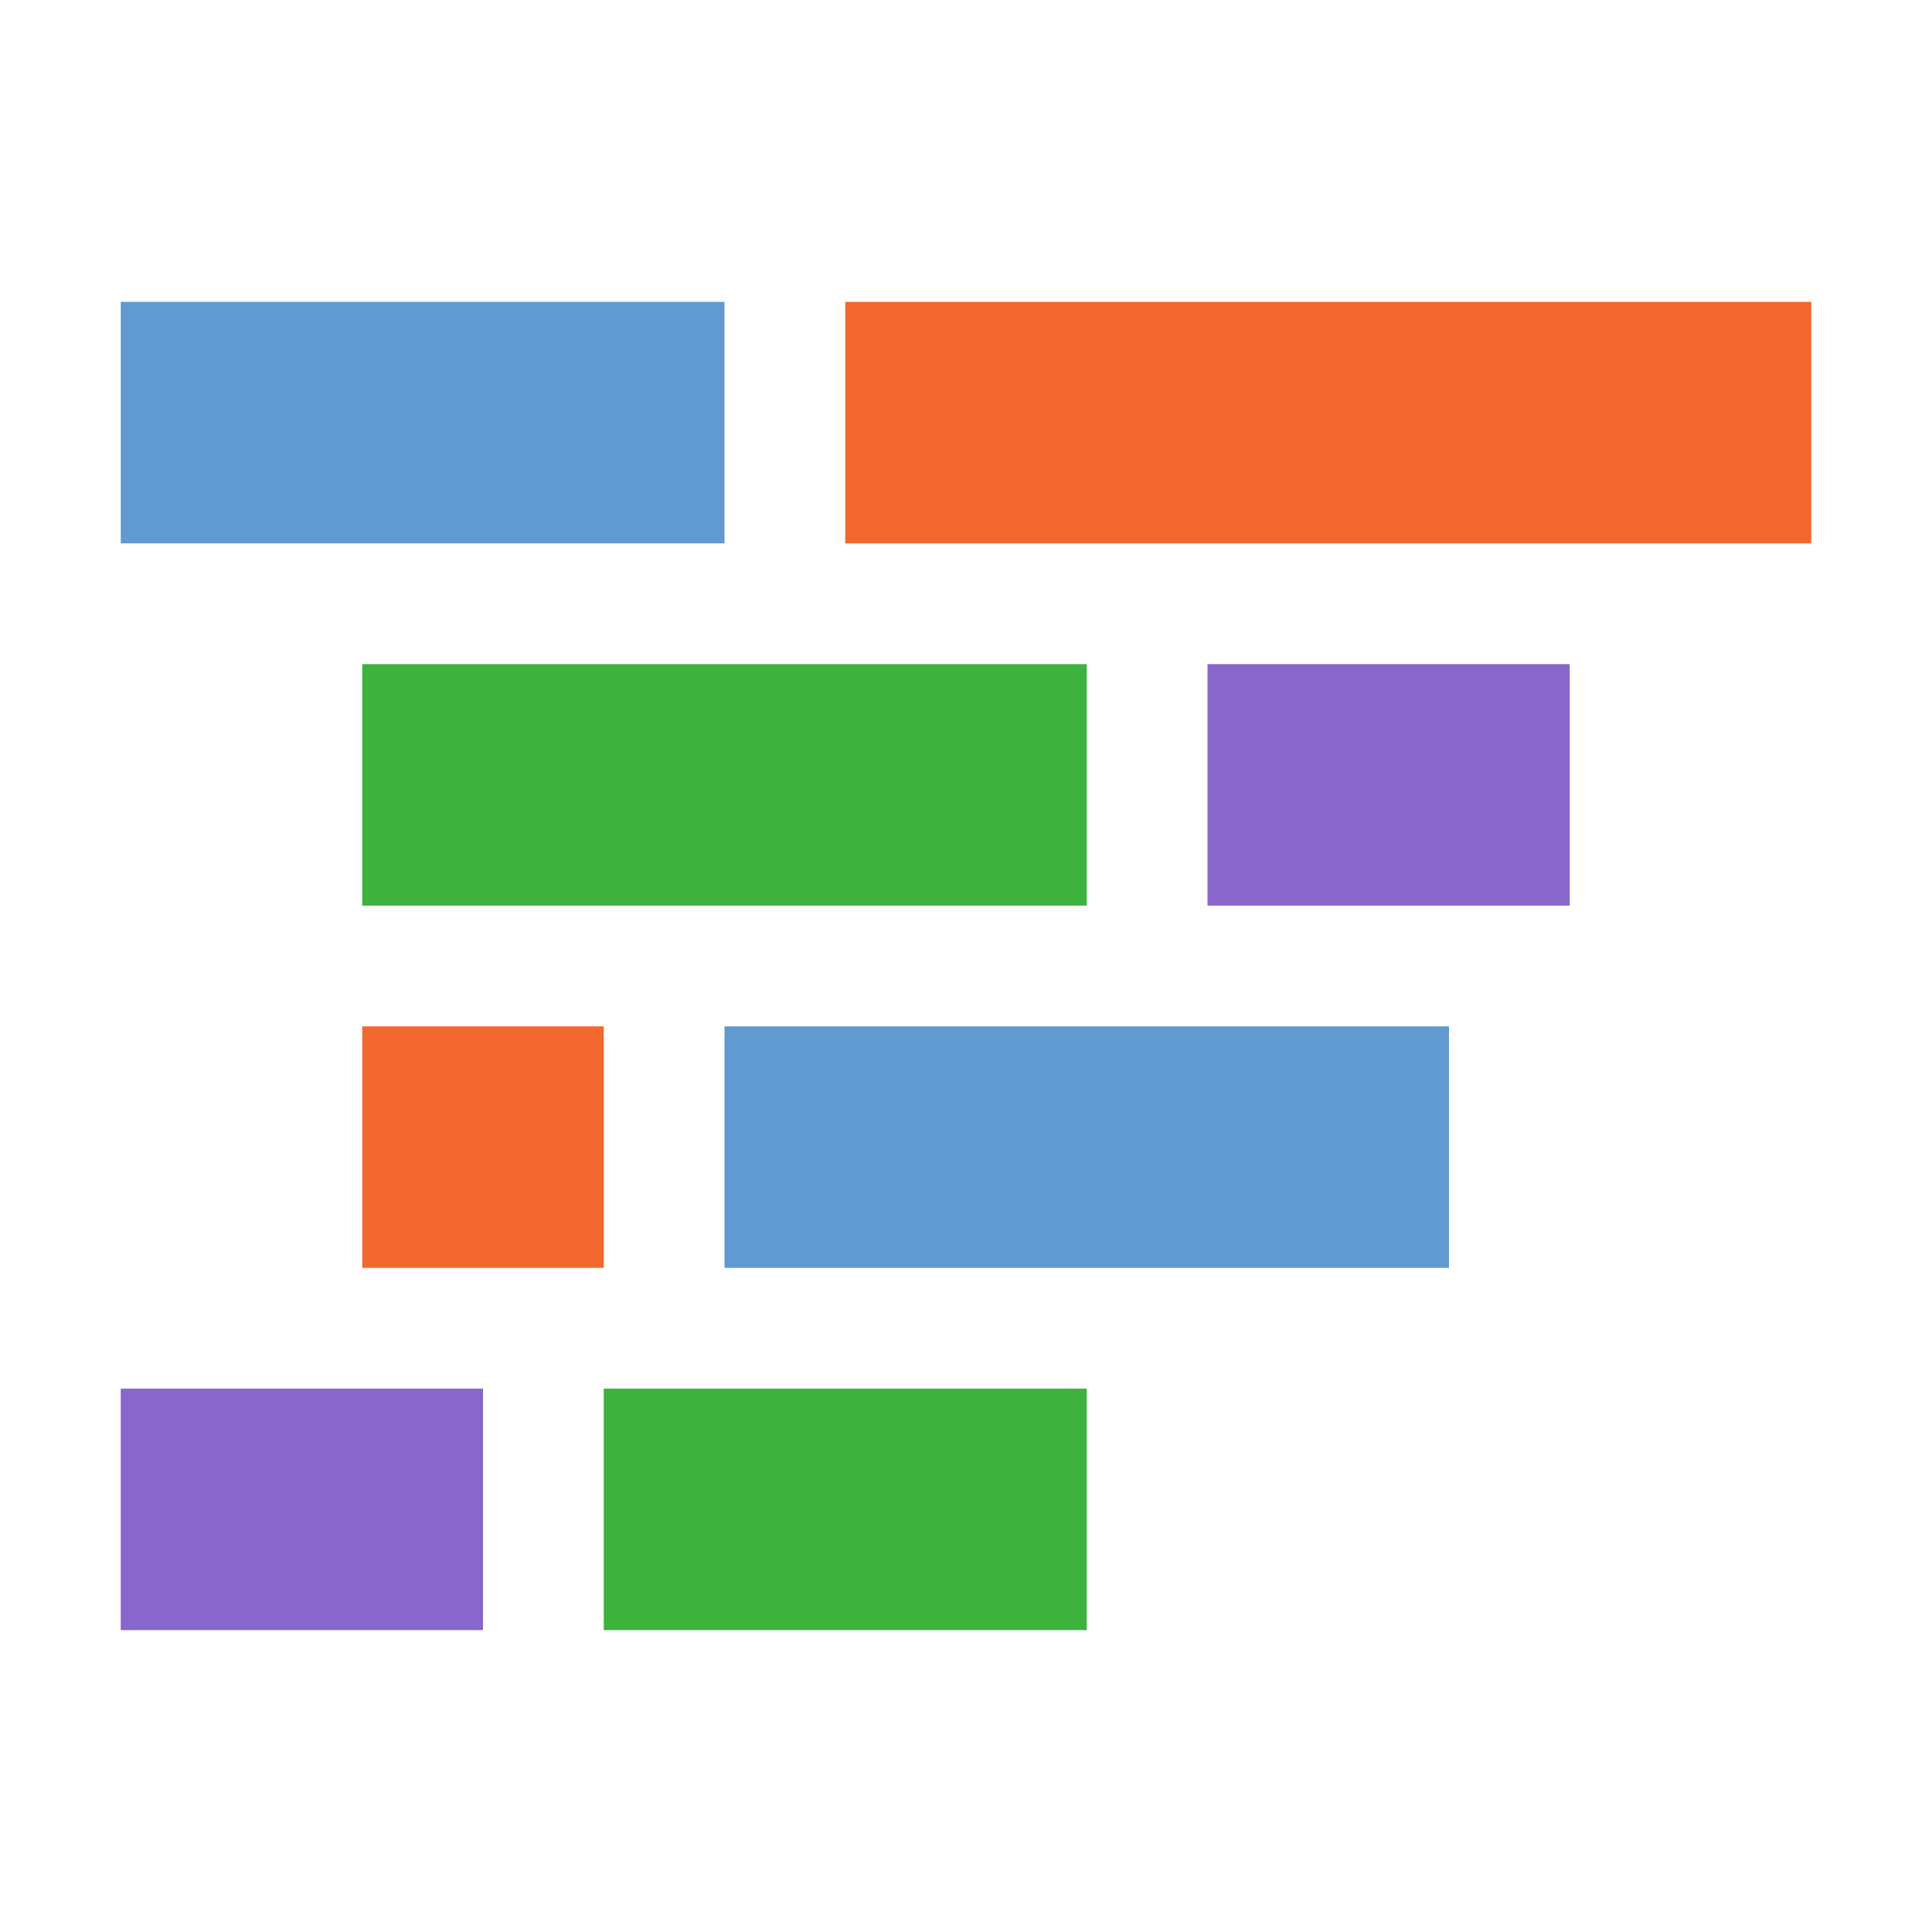
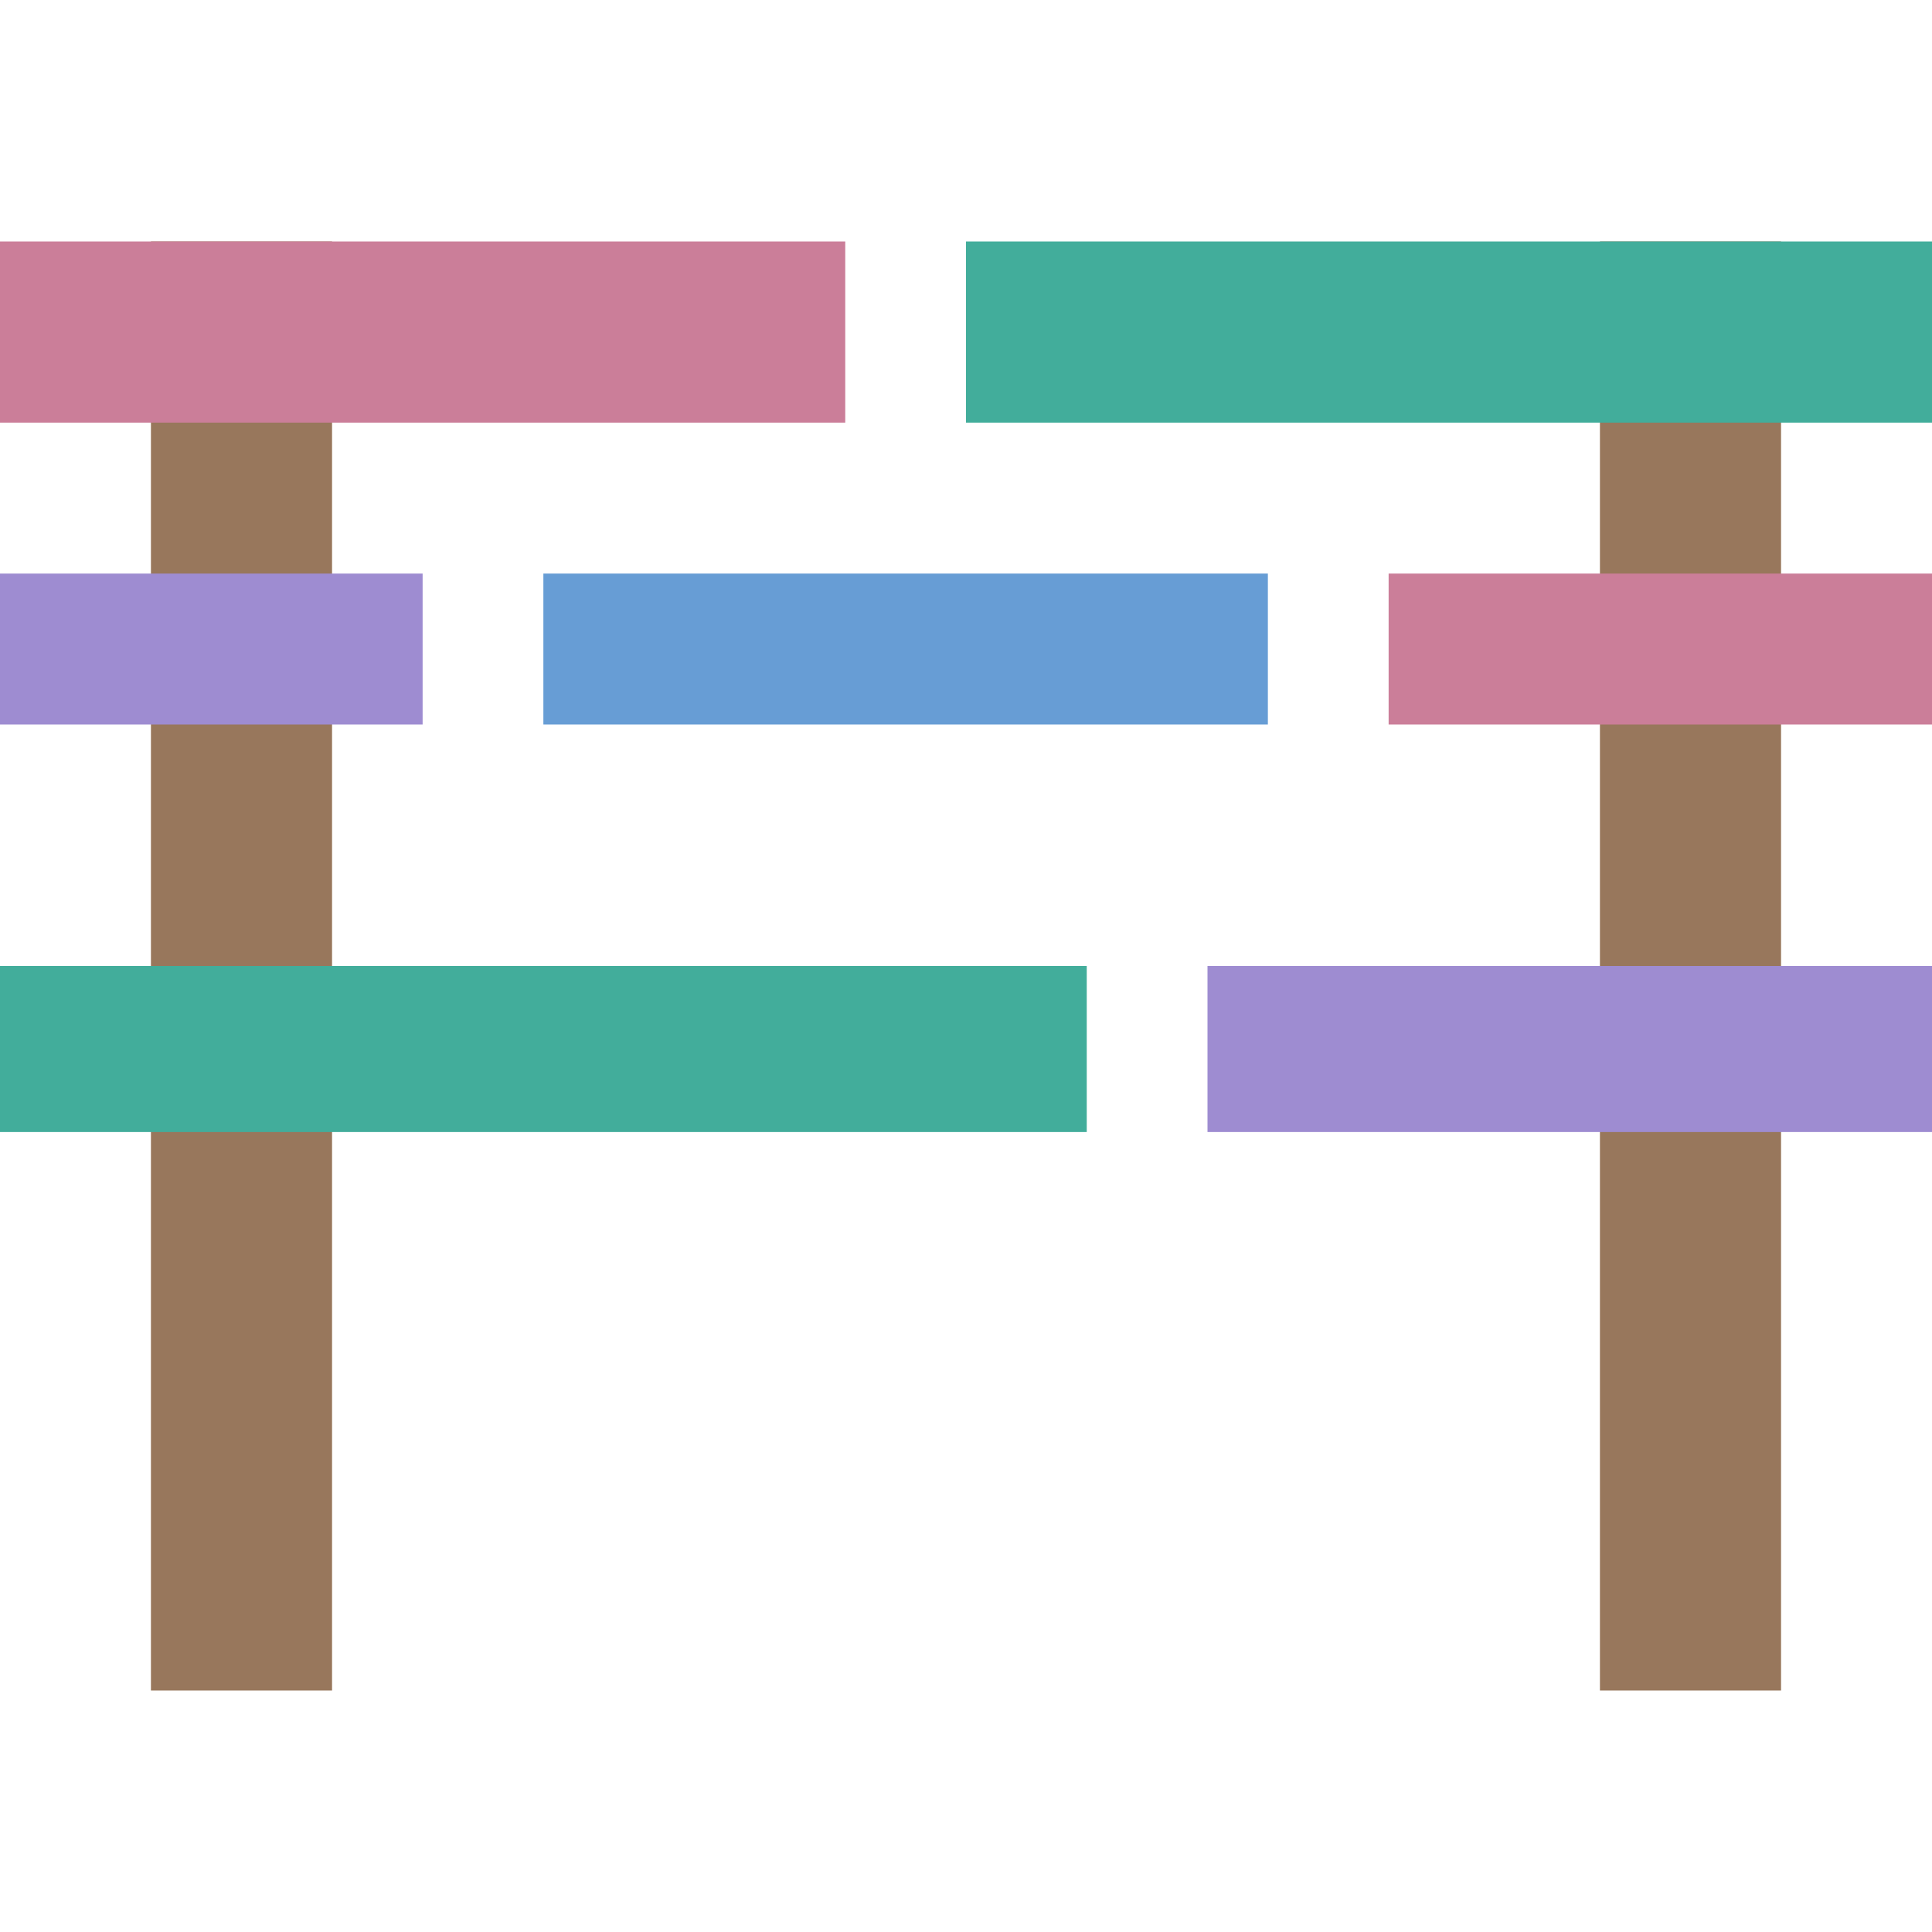
- <svg xmlns="http://www.w3.org/2000/svg" viewBox="0 0 100 100" aria-label="four lines of highlighted code, drawn as the bars of a chart">
-   <path fill="#6199d1" d="M6.25 15.625h31.25v12.5h-31.25z" />
-   <path fill="#f4672f" d="M43.75 15.625h50v12.5h-50z" />
-   <path fill="#3db33d" d="M18.75 34.375h37.5v12.5h-37.5z" />
-   <path fill="#8866cc" d="M62.5 34.375h18.75v12.5h-18.75z" />
-   <path fill="#f4672f" d="M18.75 53.125h12.5v12.5h-12.5z" />
-   <path fill="#6199d1" d="M37.5 53.125h37.5v12.5h-37.5z" />
-   <path fill="#8866cc" d="M6.25 71.875h18.75v12.5h-18.75z" />
-   <path fill="#3db33d" d="M31.25 71.875h25v12.5h-25z" />
+ <svg xmlns="http://www.w3.org/2000/svg" viewBox="0 0 100 100" aria-label="a bench built from highlighted code: lines of colored tokens for its backrest and seat, on two posts">
+   <path fill="#98775c" d="M7.812 12.5h9.375v75h-9.375z" />
+   <path fill="#98775c" d="M82.812 12.5h9.375v75h-9.375z" />
+   <path fill="#cb7e99" d="M0 12.5h43.75v9.375h-43.75z" />
+   <path fill="#42ad9b" d="M50 12.5h50v9.375h-50z" />
+   <path fill="#9e8cd1" d="M0 29.688h21.875v7.812h-21.875z" />
+   <path fill="#679dd5" d="M28.125 29.688h37.5v7.812h-37.5z" />
+   <path fill="#cb7e99" d="M71.875 29.688h28.125v7.812h-28.125z" />
+   <path fill="#42ad9b" d="M0 50h56.25v8.594h-56.25z" />
+   <path fill="#9e8cd1" d="M62.5 50h37.5v8.594h-37.5z" />
</svg>
